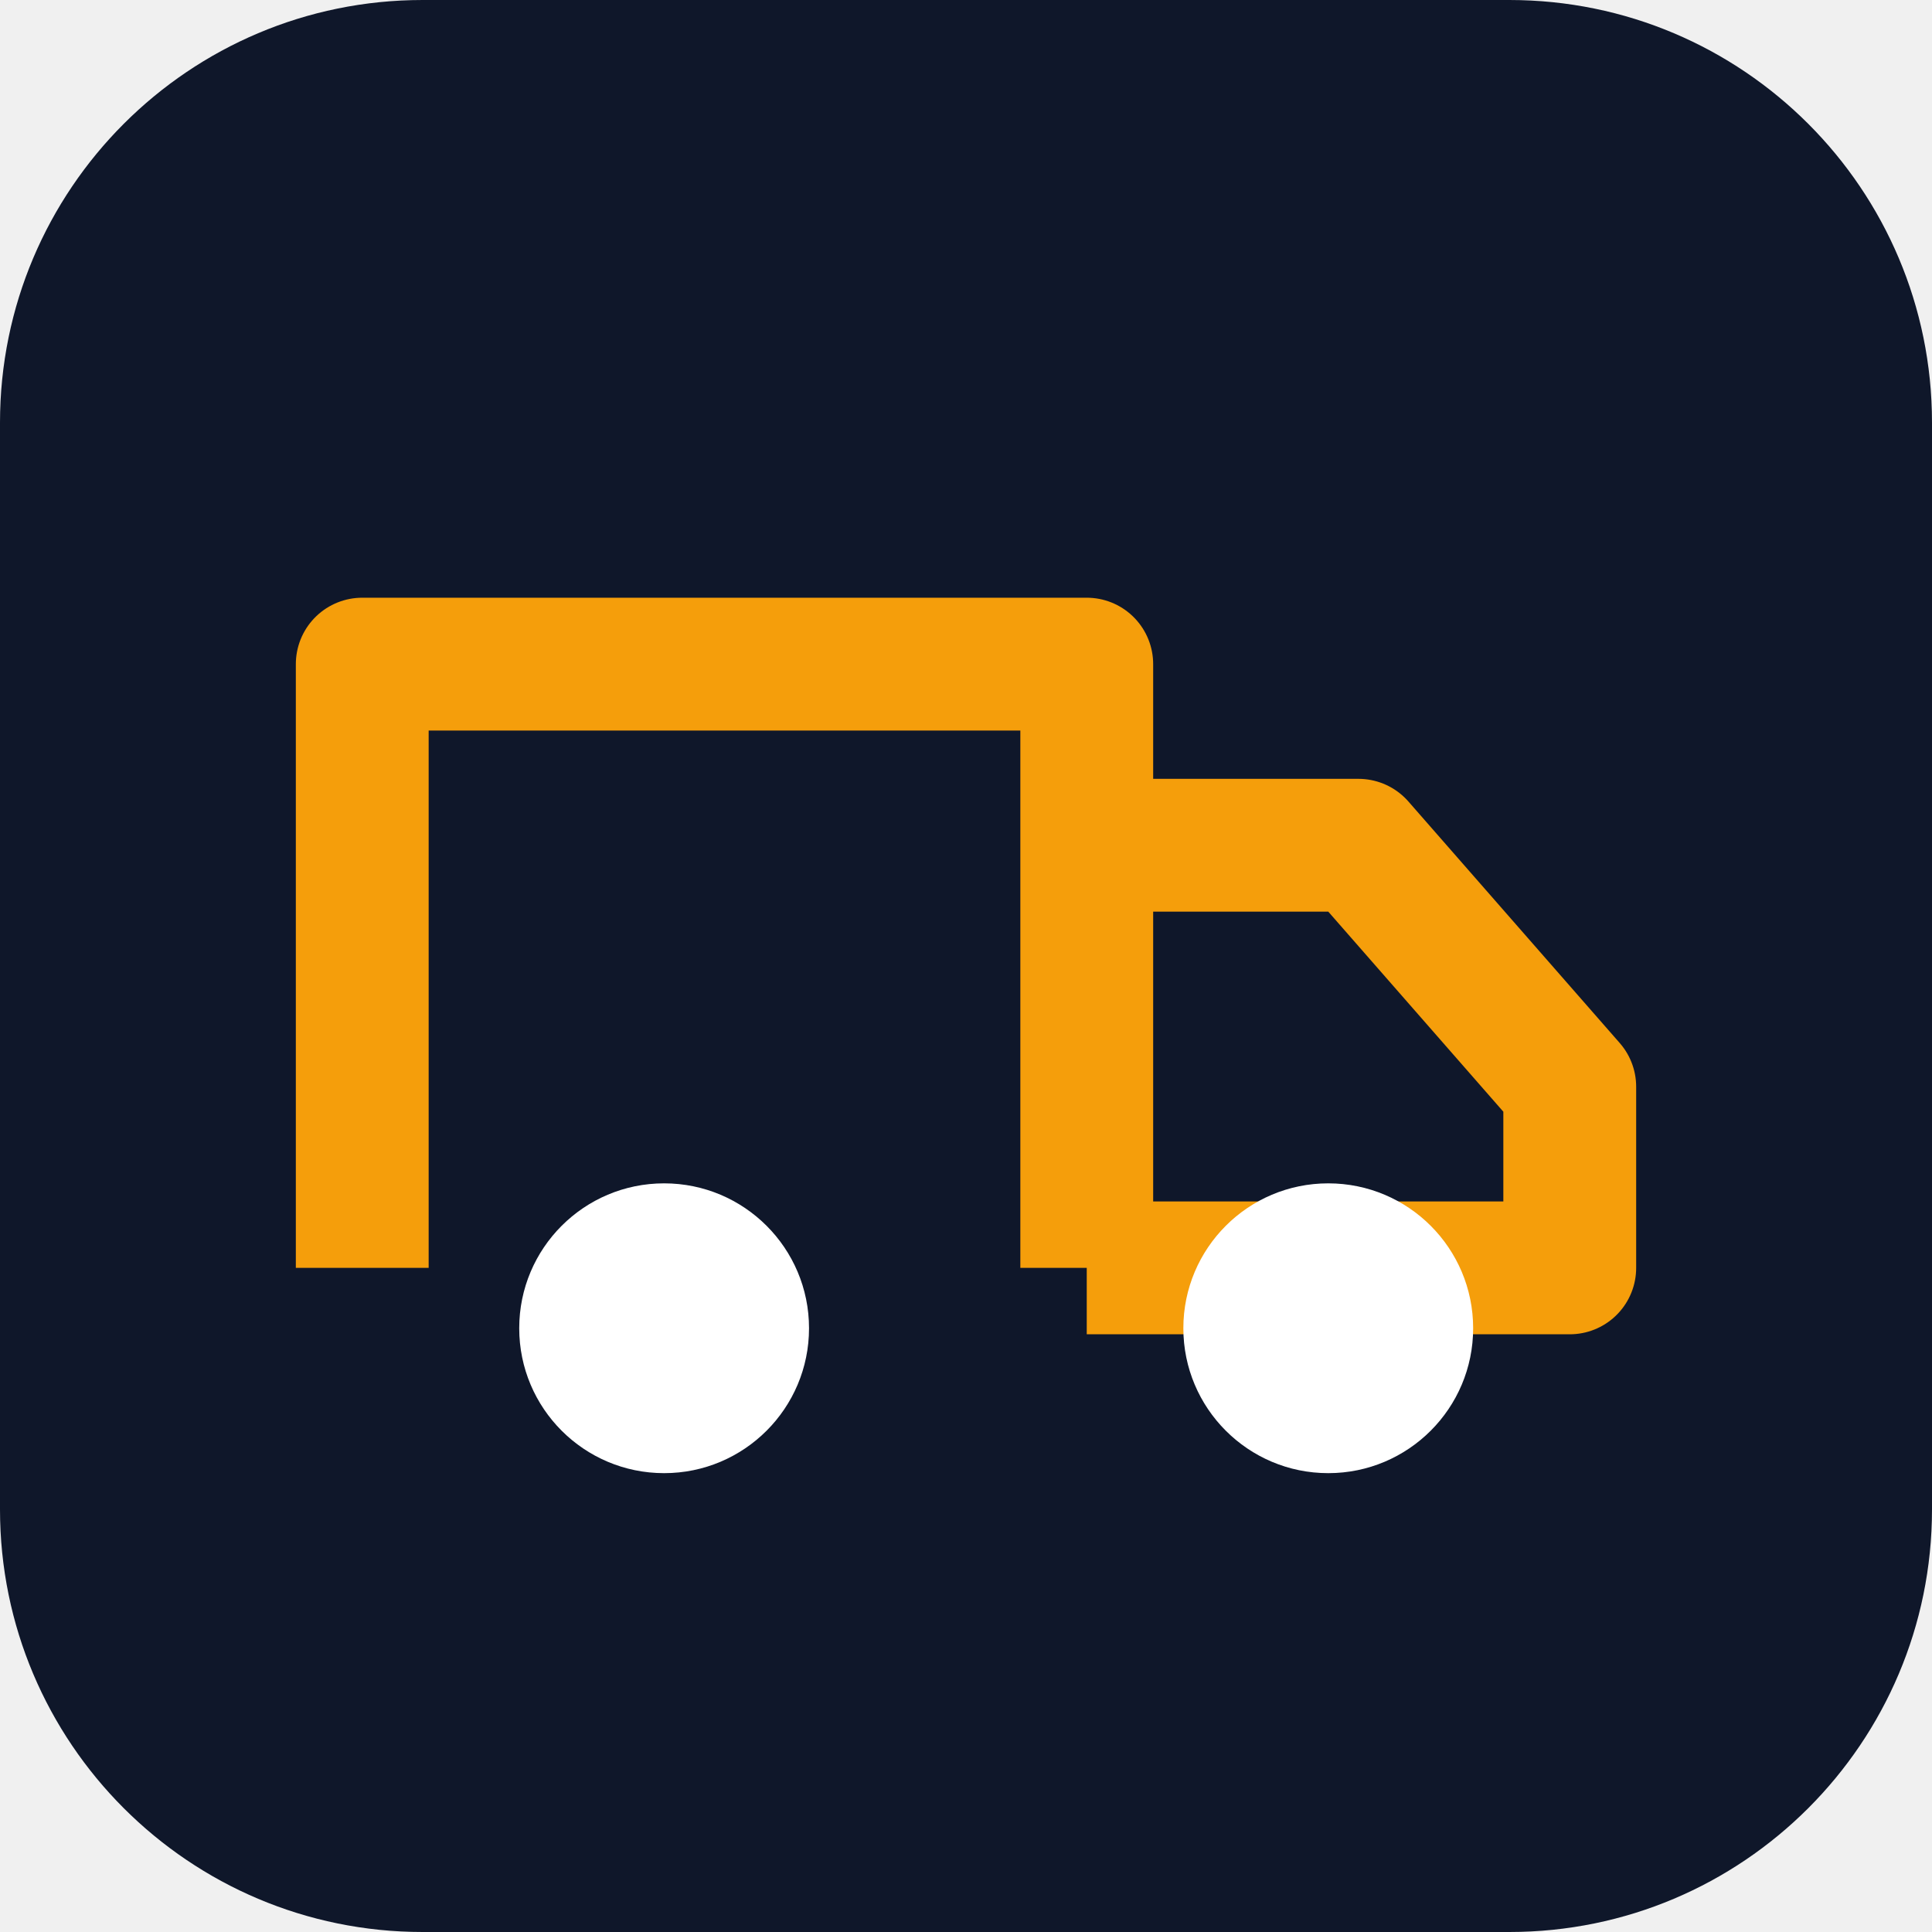
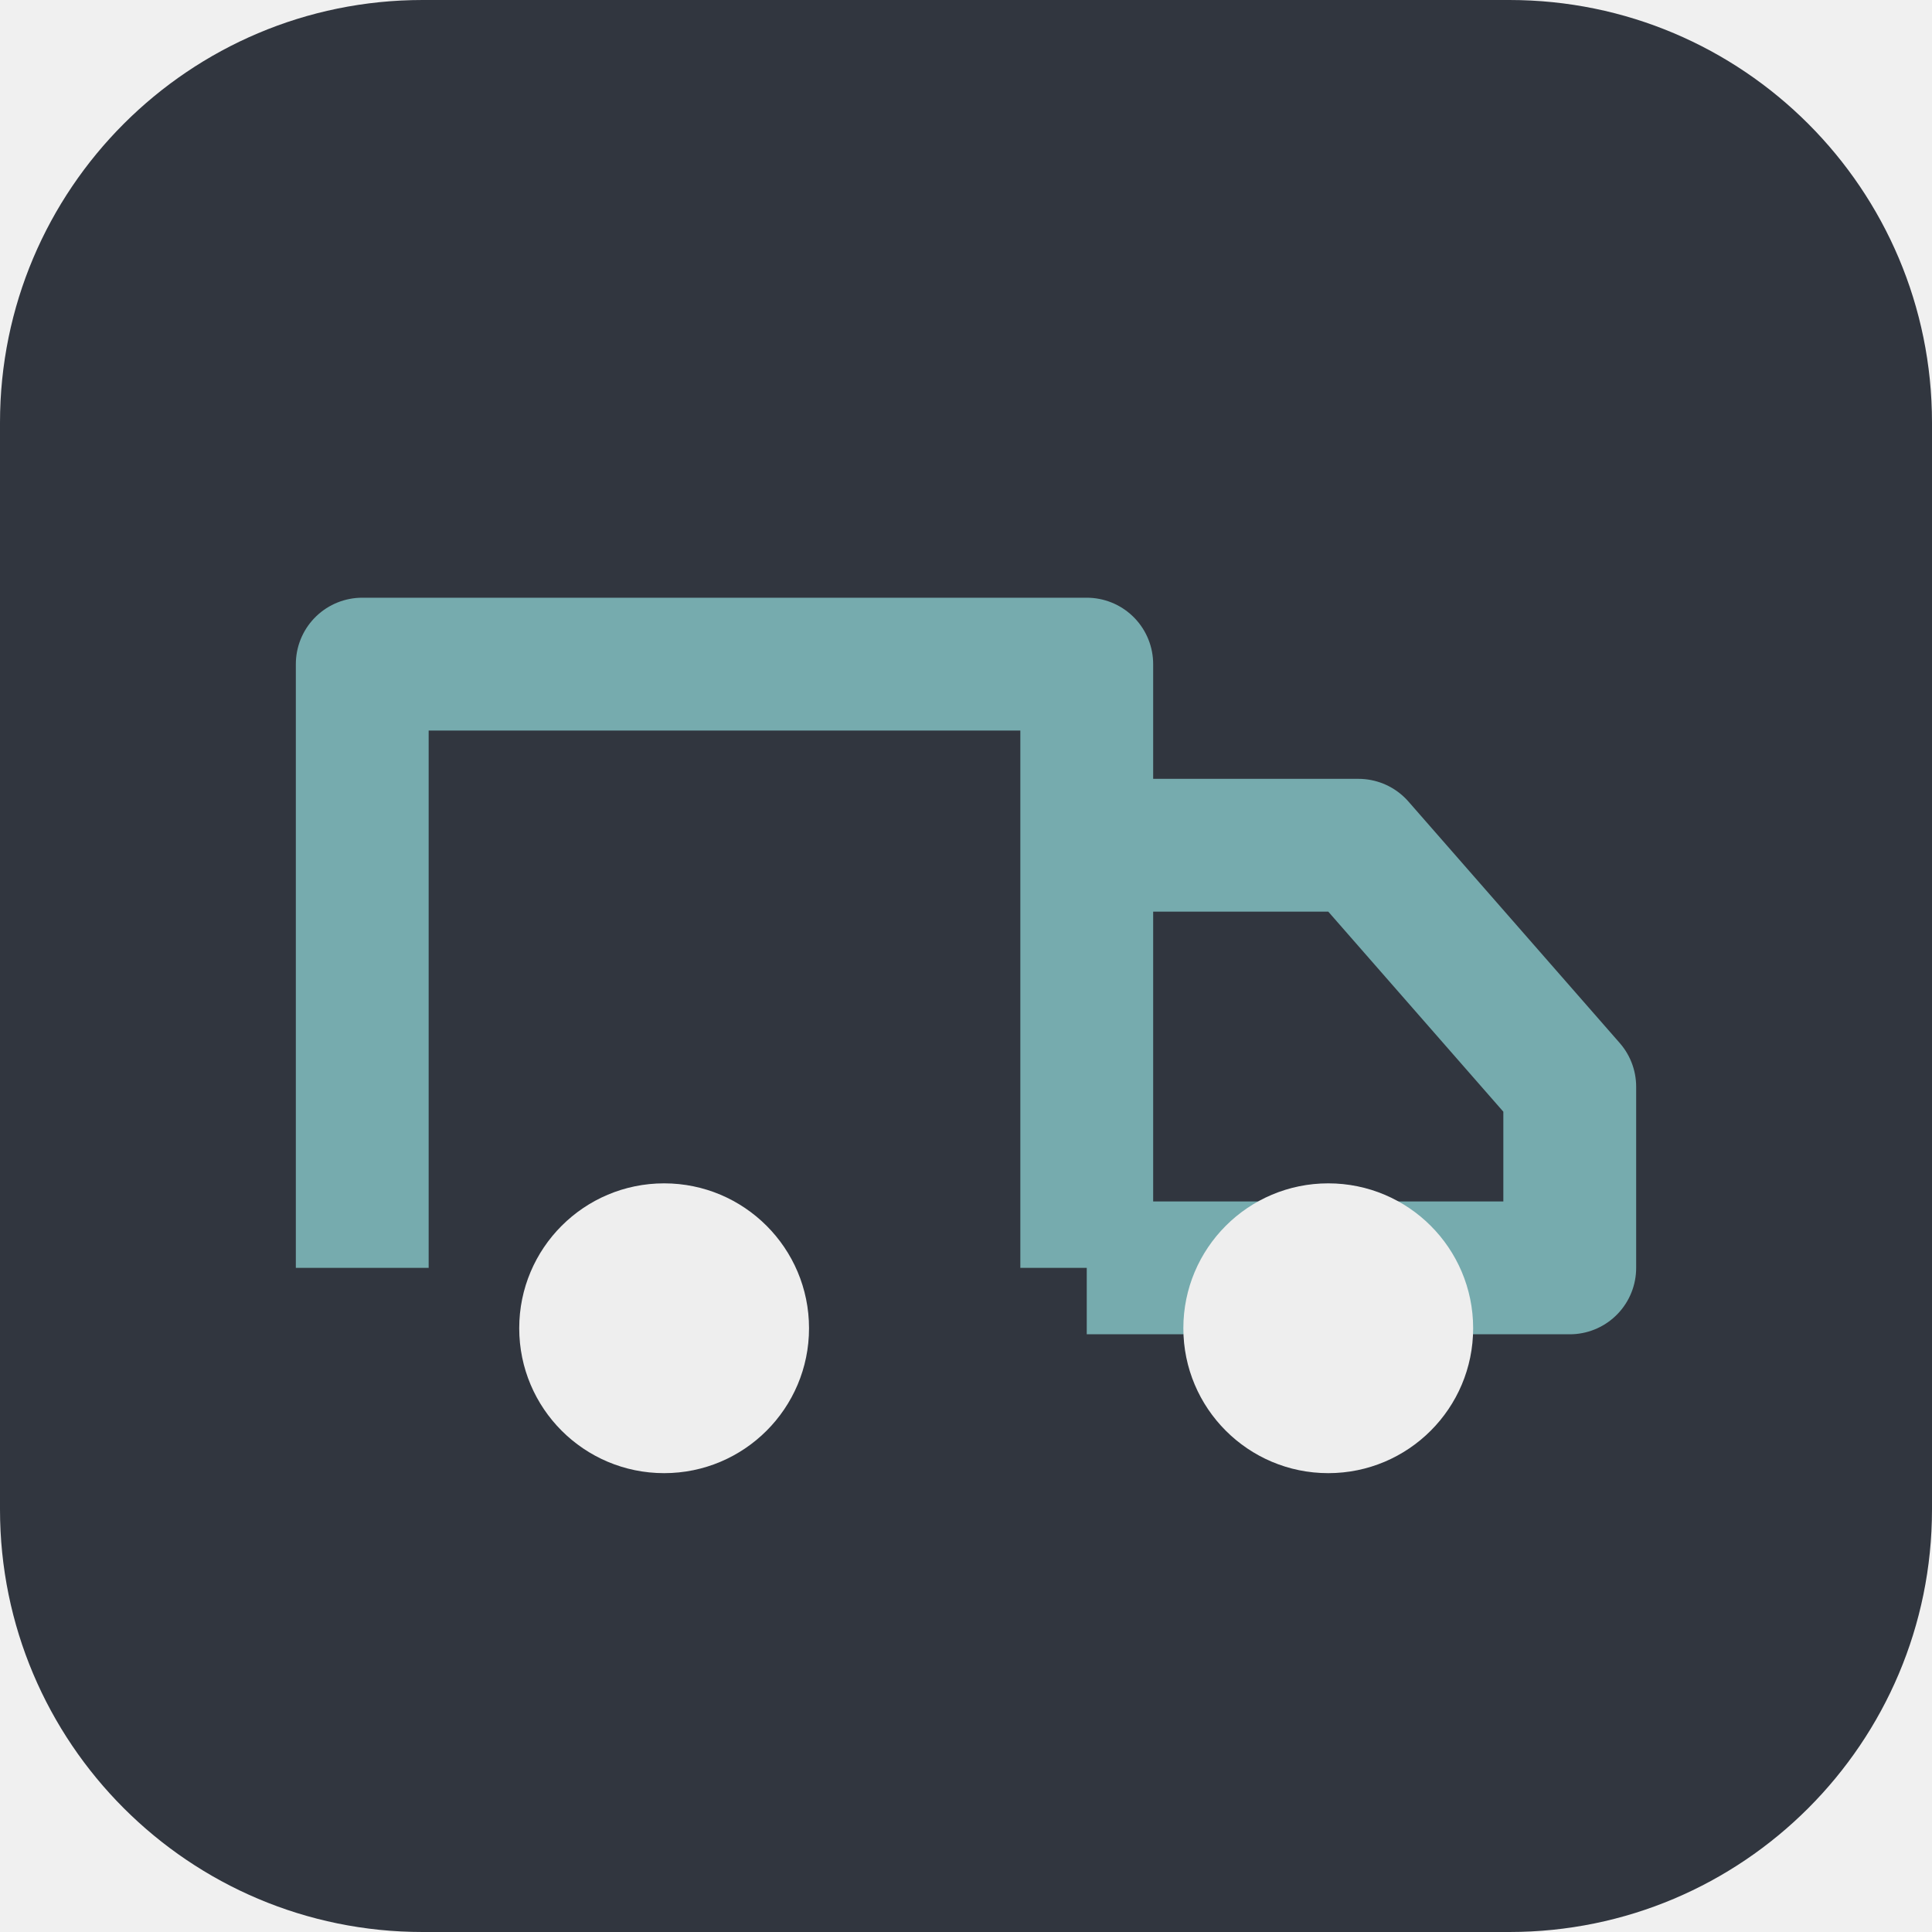
<svg xmlns="http://www.w3.org/2000/svg" viewBox="0 0 32 32">
-   <rect width="32" height="32" rx="7" fill="#0f172a" />
-   <path d="M6 21V11h12v10M18 14h4.5l3.5 4v3h-8" fill="none" stroke="#f59e0b" stroke-width="2.2" stroke-linejoin="round" />
-   <circle cx="11" cy="22" r="2.4" fill="#fff" />
-   <circle cx="22" cy="22" r="2.4" fill="#fff" />
+   <rect width="32" height="32" rx="7" fill="#31363f" />
+   <path d="M6 21V11h12v10M18 14h4.5l3.5 4v3h-8" fill="none" stroke="#76abae" stroke-width="2.2" stroke-linejoin="round" />
+   <circle cx="11" cy="22" r="2.4" fill="#eeeeee" />
+   <circle cx="22" cy="22" r="2.4" fill="#eeeeee" />
</svg>
